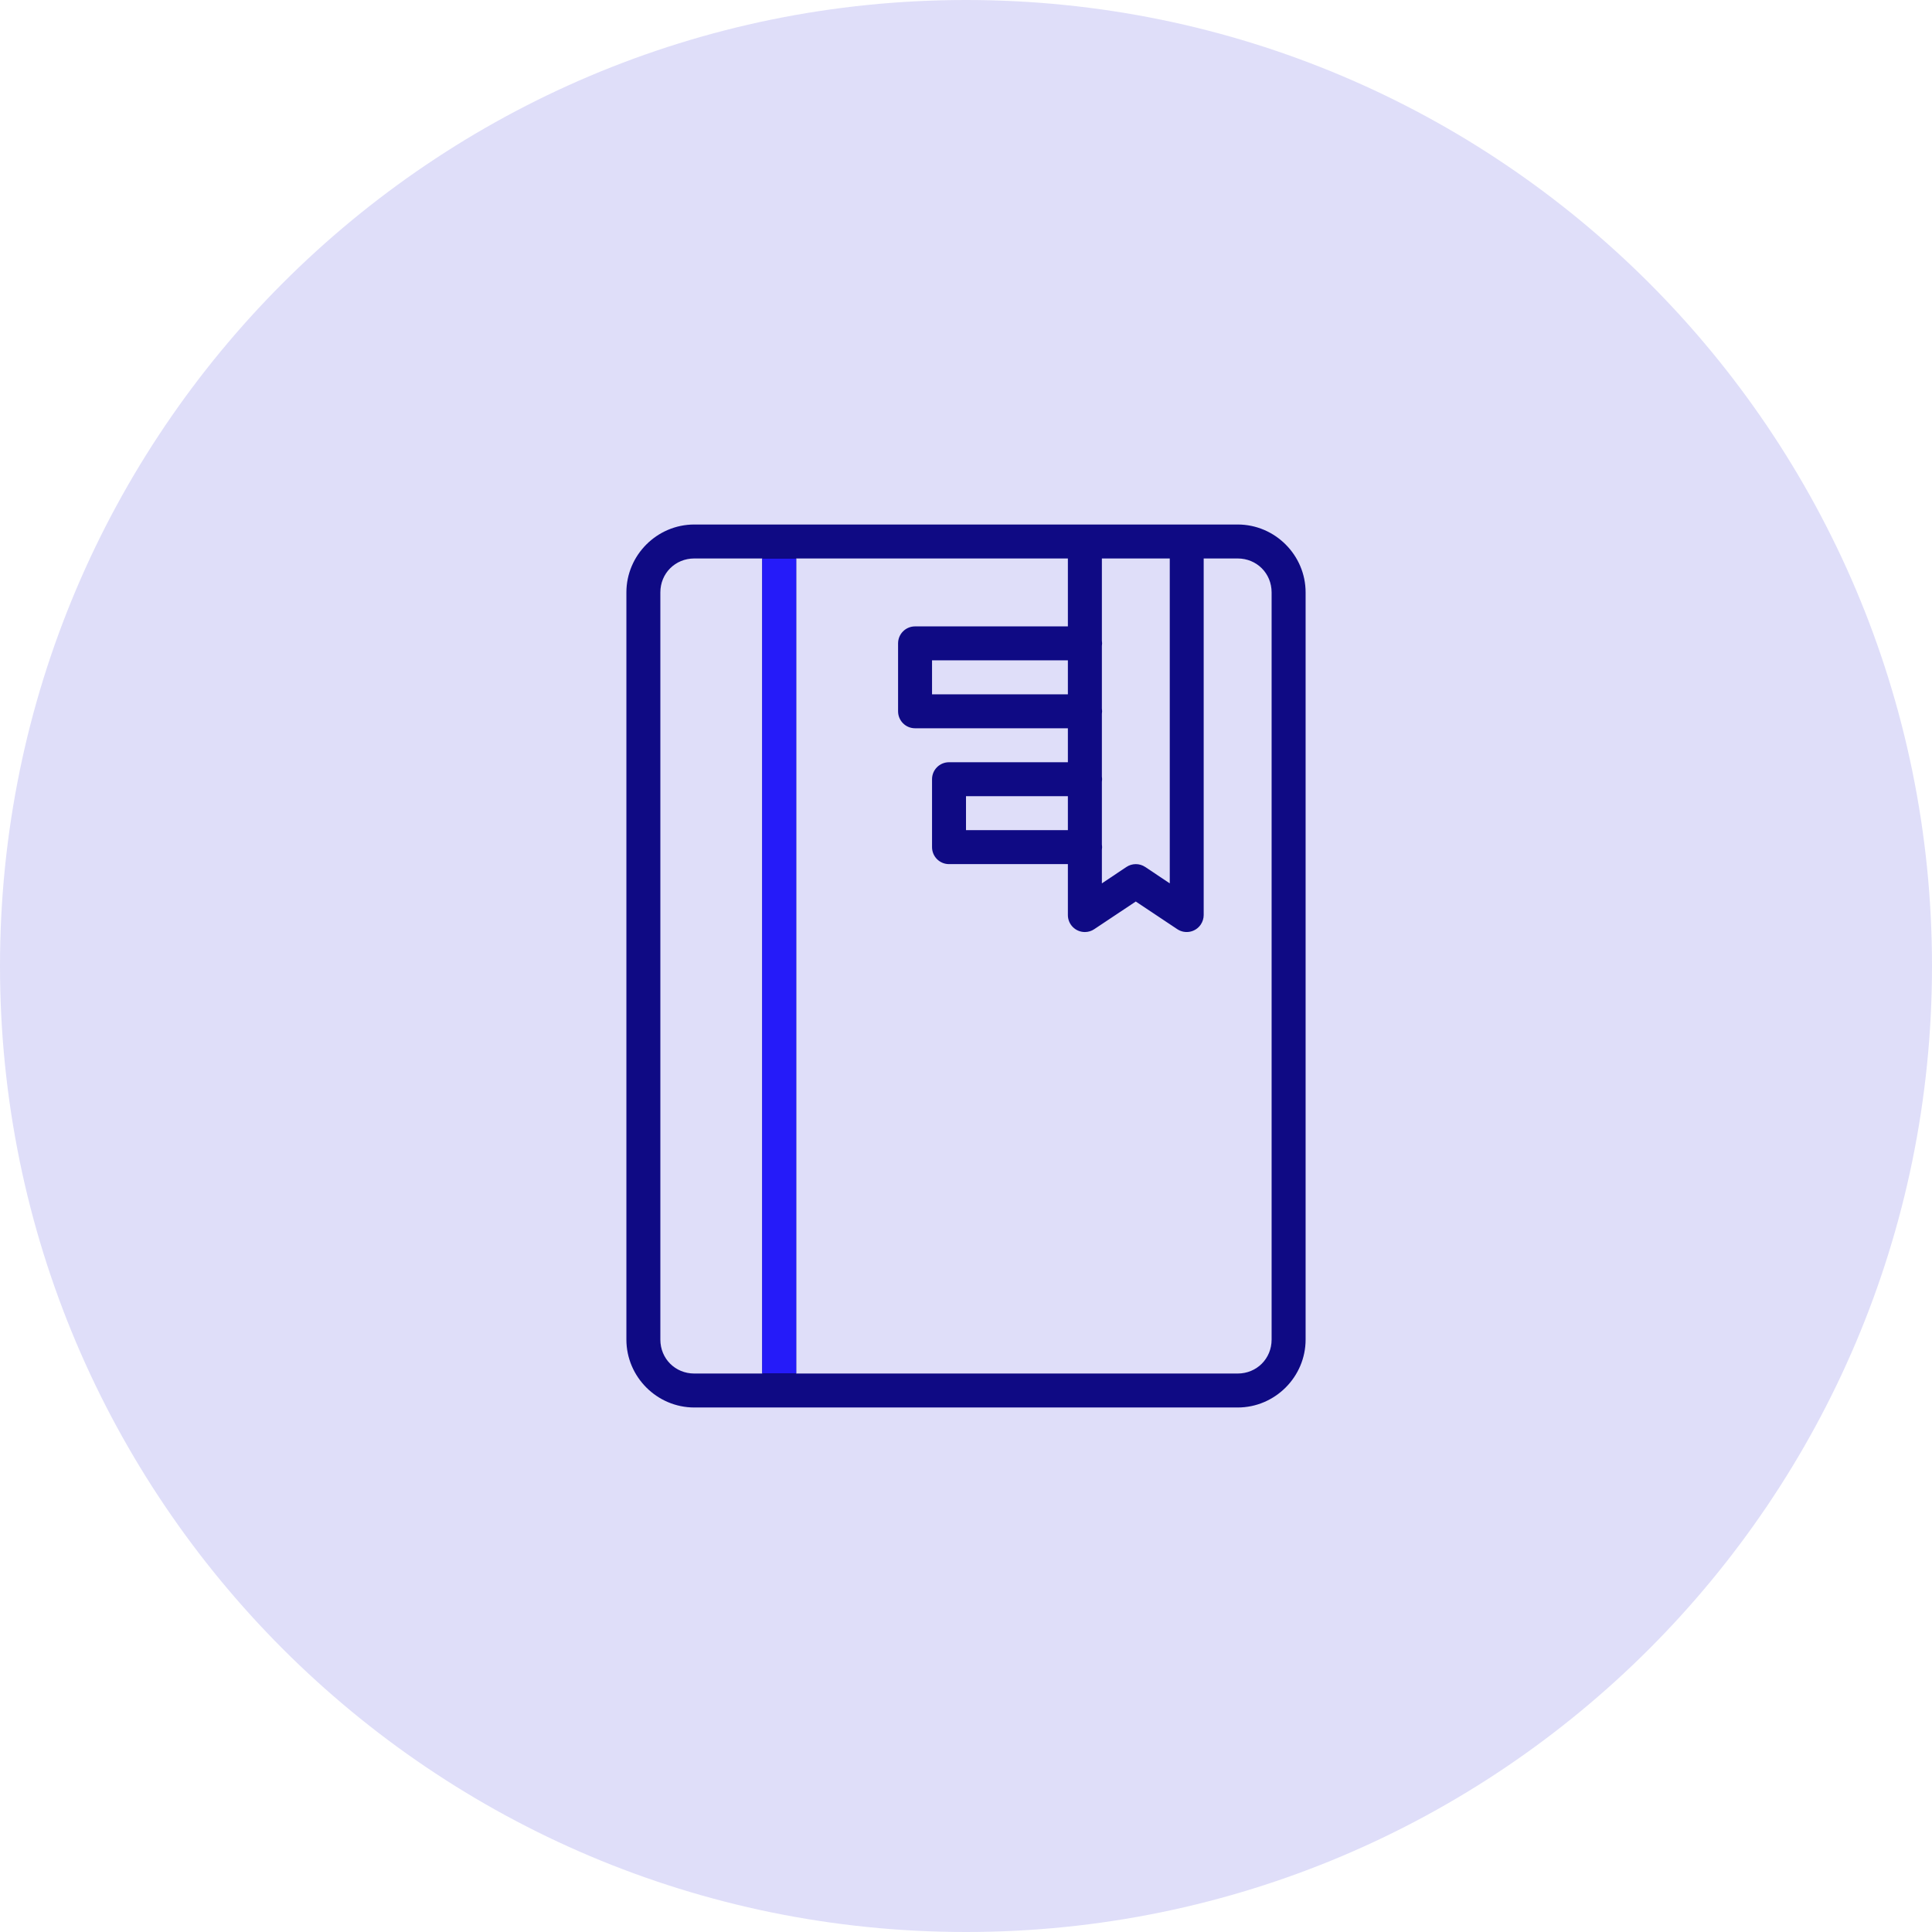
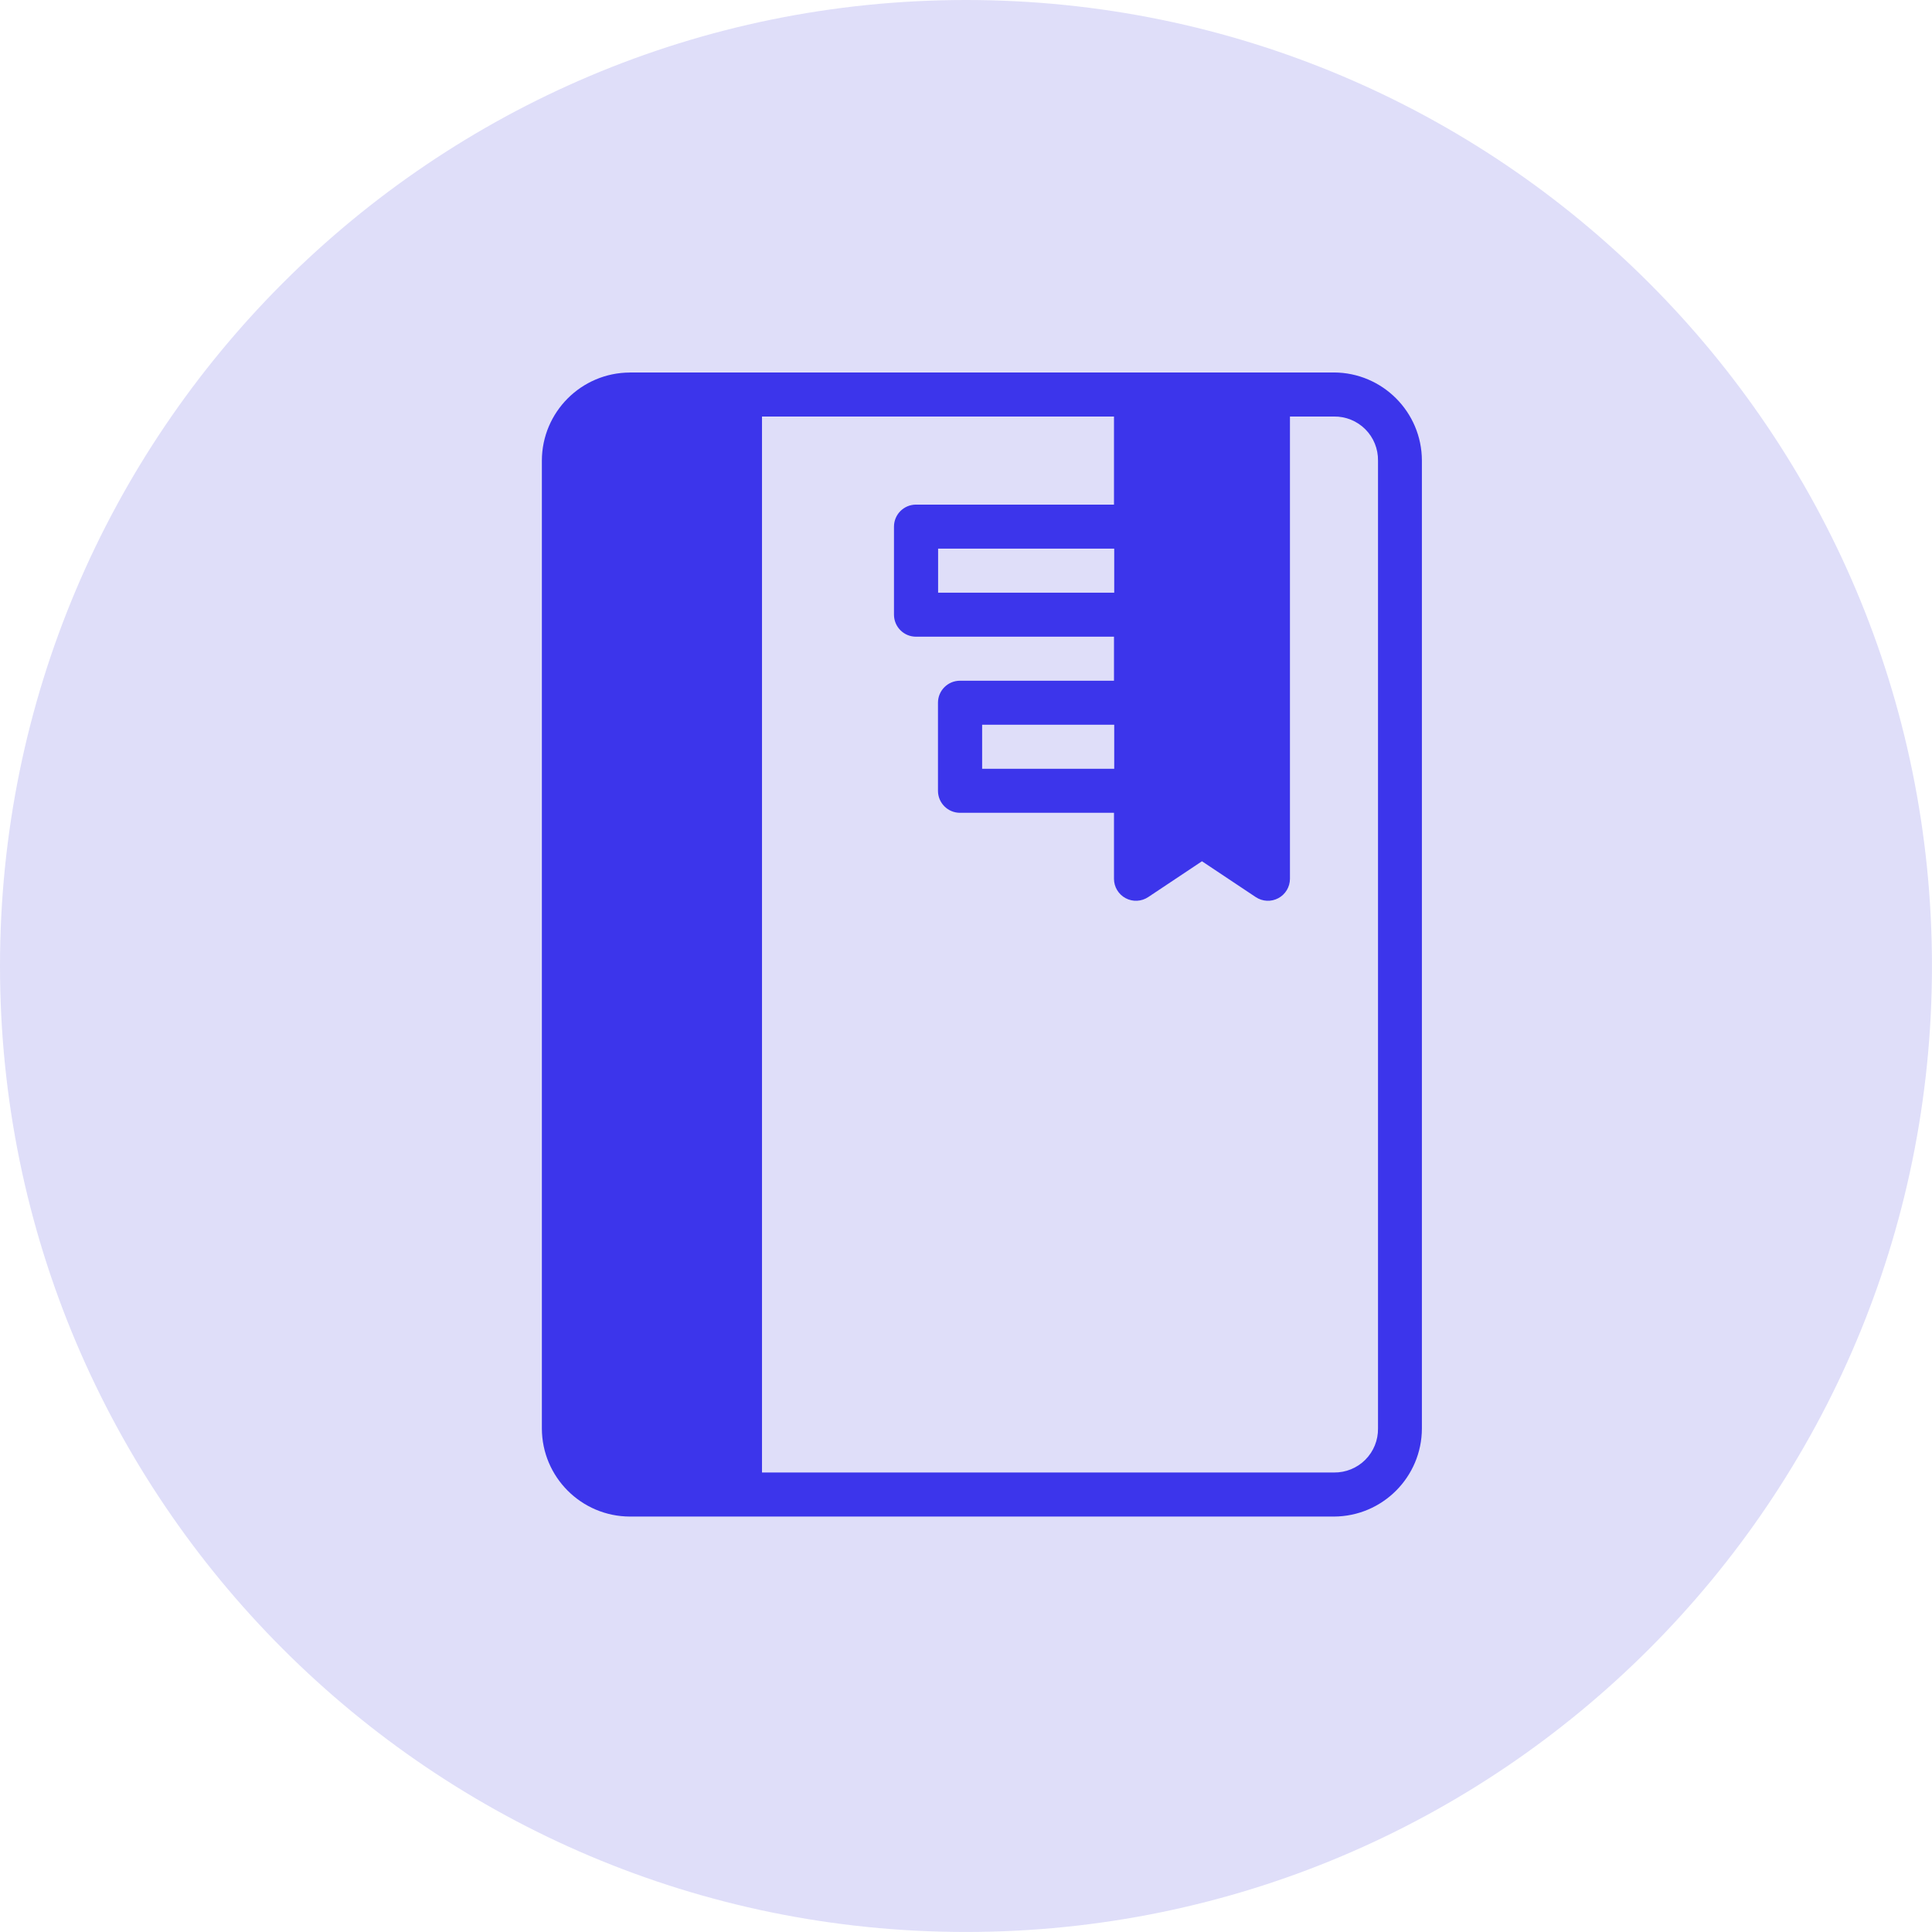
- <svg xmlns="http://www.w3.org/2000/svg" version="1.1" id="Layer_1" x="0px" y="0px" viewBox="0 0 512 512" style="enable-background:new 0 0 512 512;" xml:space="preserve">
-   <style type="text/css">
- 	.st0{fill:#DFDEF9;}
- 	.st1{fill:#0F0A84;}
- 	.st2{fill:#251BF9;}
- </style>
-   <circle class="st0" cx="256" cy="256" r="256" />
-   <g>
-     <path id="path4672" class="st1" d="M184,139c-9.89,0-18,8.11-18,18v198c0,9.89,8.11,18,18,18h144c9.89,0,18-8.11,18-18v-94.5V229   v-72c0-9.89-8.11-18-18-18h-13.18h-0.32h-27h-9H184z M184,148h18v216h-18c-5.06,0-9-3.94-9-9V157C175,151.94,178.94,148,184,148z    M211,148h67.5h4.5v18h-40.5c-2.49,0-4.5,2.01-4.5,4.5v18c0,2.49,2.01,4.5,4.5,4.5H283v9h-31.5c-2.49,0-4.5,2.01-4.5,4.5v18   c0,2.49,2.01,4.5,4.5,4.5H283v13.5c0,2.49,2.02,4.5,4.5,4.5c0.89,0,1.76-0.26,2.49-0.76l11-7.33l11,7.33   c2.07,1.38,4.86,0.82,6.24-1.25c0.49-0.74,0.76-1.61,0.76-2.49V148h9c5.06,0,9,3.94,9,9v72v31.5V355c0,5.06-3.94,9-9,9H211V148z    M292,148h18v86.1l-6.5-4.34c-1.51-1.01-3.48-1.01-4.99,0l-6.5,4.34v-8.89c0.08-0.48,0.08-0.96,0-1.44V207.2   c0.08-0.48,0.08-0.96,0-1.44V189.2c0.08-0.48,0.08-0.96,0-1.44V171.2c0.08-0.48,0.08-0.96,0-1.44V148z M247,175h36v9h-36V175z    M256,211h27v9h-27V211z" />
-     <rect x="202" y="148.06" class="st2" width="9" height="215.87" />
+ <svg xmlns="http://www.w3.org/2000/svg" width="57.047" height="57.047" viewBox="0 0 57.047 57.047">
+   <defs>
+     <style>.a{fill:#dfdef9;}.b{fill:#3c35eb;}</style>
+   </defs>
+   <g transform="translate(-1027 -614)">
+     <circle class="a" cx="28.523" cy="28.523" r="28.523" transform="translate(1027 614)" />
+     <g transform="translate(1043 625)">
+       <path class="b" d="M129.9,88.69a2.607,2.607,0,0,0-2.6,2.6v28.58a2.607,2.607,0,0,0,2.6,2.6h20.785a2.607,2.607,0,0,0,2.6-2.6V91.288a2.607,2.607,0,0,0-2.6-2.6H129.9Zm3.9,1.3h10.393v2.6h-5.846a.65.65,0,0,0-.65.65v2.6a.65.65,0,0,0,.65.65h5.846v1.3h-4.547a.65.65,0,0,0-.65.65v2.6a.65.65,0,0,0,.65.65h4.547v1.949a.65.65,0,0,0,1.01.54l1.588-1.058,1.588,1.058a.65.65,0,0,0,1.01-.54V89.989h1.3a1.282,1.282,0,0,1,1.3,1.3v28.58a1.282,1.282,0,0,1-1.3,1.3H133.8Zm5.2,3.9h5.2v1.3h-5.2Zm1.3,5.2h3.9v1.3h-3.9Z" transform="translate(-127.3 -88.69)" />
+       <rect class="b" width="1.299" height="31.16" transform="translate(5.196 1.308)" />
+     </g>
  </g>
</svg>
